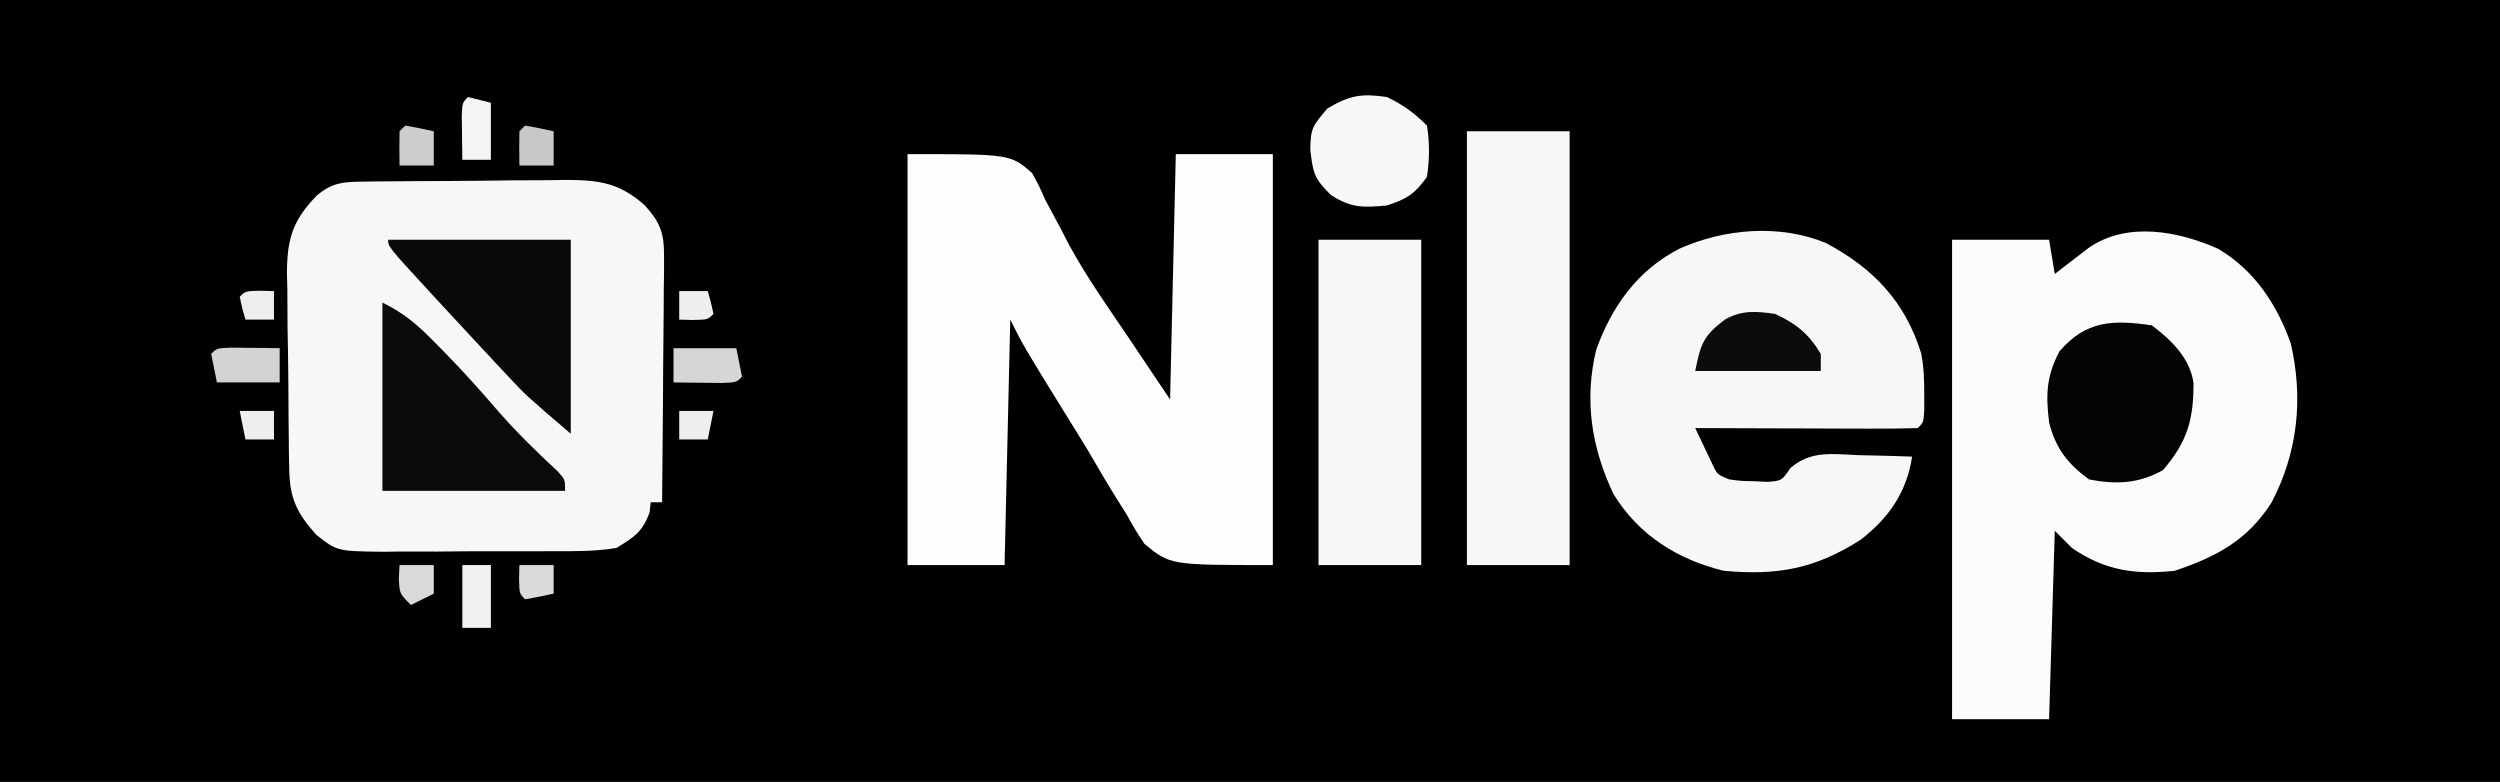
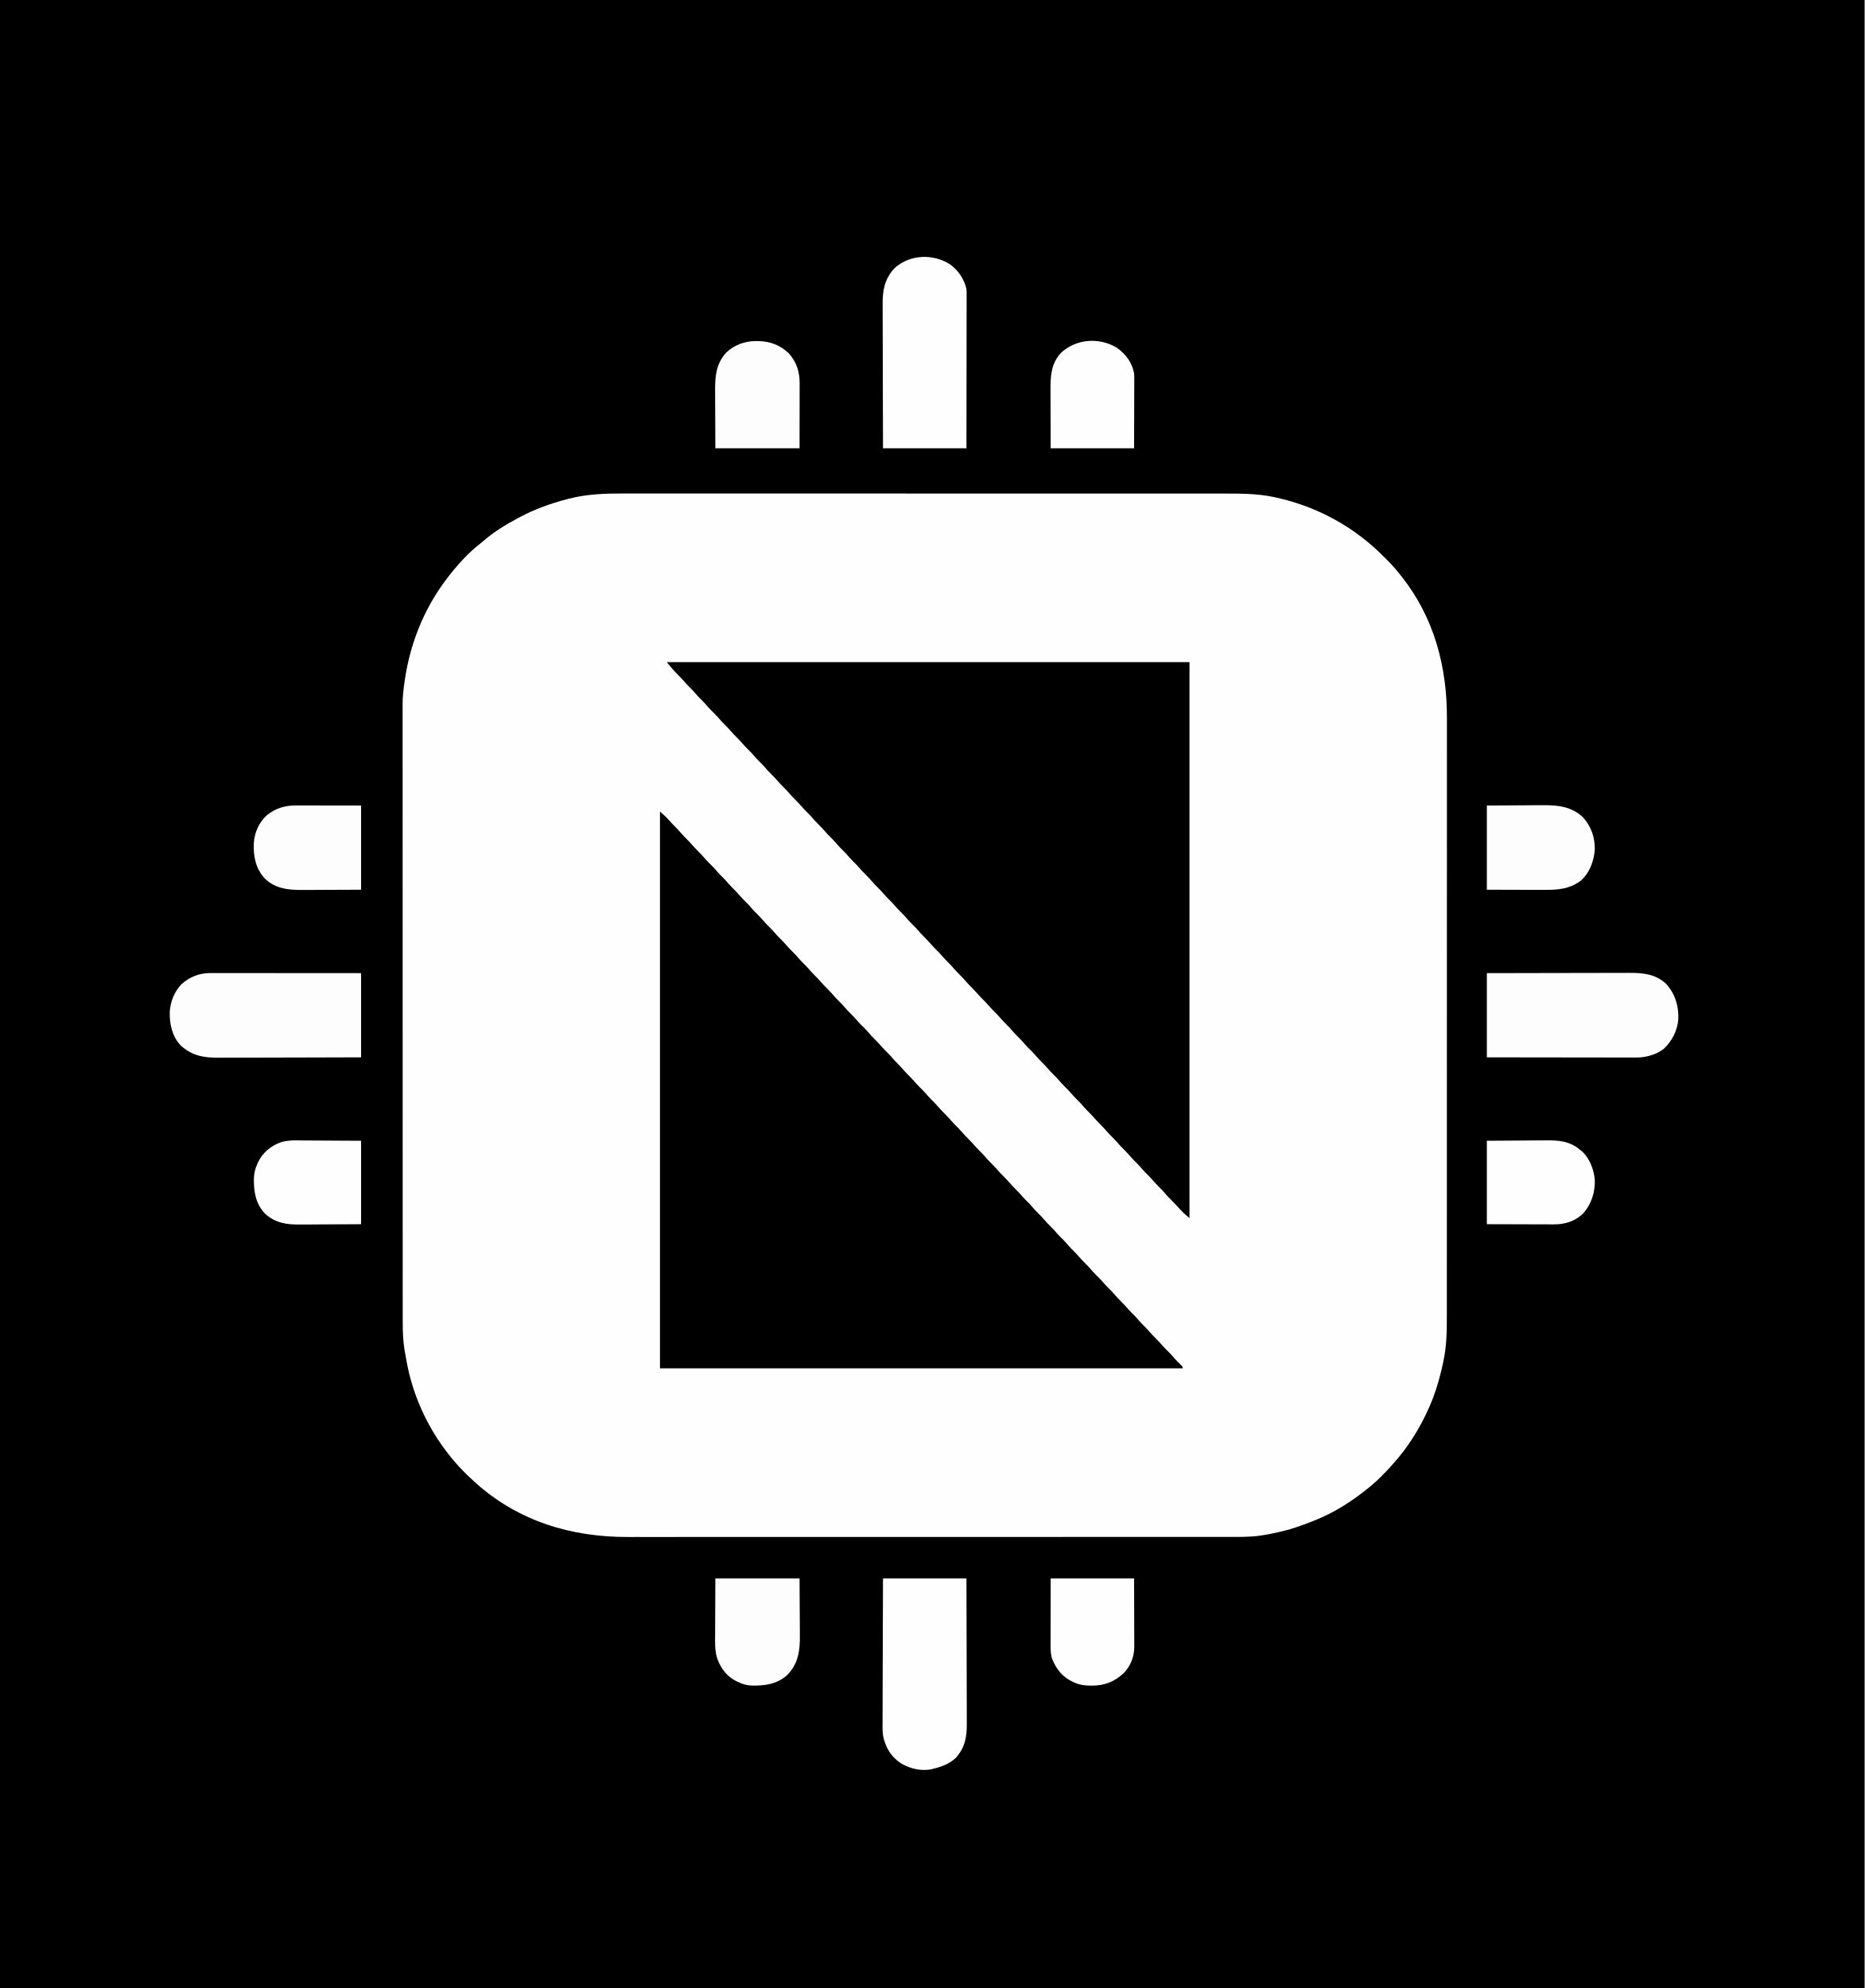
- <svg xmlns="http://www.w3.org/2000/svg" version="1.1" width="438" height="137">
-   <path d="M0 0 C144.54 0 289.08 0 438 0 C438 45.21 438 90.42 438 137 C293.46 137 148.92 137 0 137 C0 91.79 0 46.58 0 0 Z " fill="#010101" transform="translate(0,0)" />
-   <path d="M0 0 C0.941 -0.013 1.883 -0.026 2.853 -0.039 C4.384 -0.05 4.384 -0.05 5.946 -0.061 C6.995 -0.069 8.043 -0.077 9.123 -0.086 C11.346 -0.1 13.568 -0.11 15.791 -0.118 C19.184 -0.135 22.577 -0.179 25.97 -0.223 C28.129 -0.234 30.287 -0.242 32.446 -0.249 C33.965 -0.275 33.965 -0.275 35.515 -0.302 C41.343 -0.284 44.923 0.139 49.462 4.177 C52.142 7.186 52.834 9.022 52.802 13.037 C52.802 13.998 52.802 14.959 52.802 15.949 C52.786 16.978 52.771 18.007 52.755 19.068 C52.751 20.127 52.746 21.187 52.742 22.279 C52.725 25.662 52.688 29.044 52.649 32.427 C52.634 34.721 52.621 37.016 52.608 39.31 C52.575 44.932 52.525 50.555 52.462 56.177 C51.802 56.177 51.142 56.177 50.462 56.177 C50.369 57.043 50.369 57.043 50.274 57.927 C49.04 61.346 47.59 62.287 44.462 64.177 C40.799 64.786 37.173 64.761 33.466 64.743 C32.4 64.75 31.333 64.756 30.235 64.762 C27.983 64.769 25.731 64.766 23.479 64.753 C20.04 64.74 16.603 64.774 13.163 64.812 C10.972 64.813 8.782 64.811 6.591 64.806 C5.053 64.826 5.053 64.826 3.484 64.846 C-4.484 64.743 -4.484 64.743 -8.109 61.888 C-11.47 58.137 -12.775 55.554 -12.86 50.52 C-12.88 49.601 -12.899 48.683 -12.919 47.737 C-12.927 46.752 -12.936 45.767 -12.944 44.751 C-12.961 43.22 -12.961 43.22 -12.979 41.657 C-12.998 39.498 -13.011 37.339 -13.019 35.179 C-13.038 31.886 -13.1 28.596 -13.163 25.304 C-13.176 23.203 -13.187 21.102 -13.194 19.001 C-13.219 18.022 -13.244 17.042 -13.269 16.033 C-13.23 10.01 -12.27 6.774 -8.023 2.425 C-5.328 0.159 -3.438 0.041 0 0 Z " fill="#F7F7F7" transform="translate(63.53809,31.823)" />
-   <path d="M0 0 C6.316 3.758 10.237 9.711 12.664 16.551 C14.903 26.156 13.889 35.65 9.324 44.383 C5.152 50.999 -0.409 53.961 -7.676 56.383 C-14.549 57.127 -19.932 56.349 -25.676 52.383 C-26.666 51.393 -27.656 50.403 -28.676 49.383 C-29.006 60.273 -29.336 71.163 -29.676 82.383 C-35.286 82.383 -40.896 82.383 -46.676 82.383 C-46.676 54.663 -46.676 26.943 -46.676 -1.617 C-41.066 -1.617 -35.456 -1.617 -29.676 -1.617 C-29.346 0.363 -29.016 2.343 -28.676 4.383 C-28.133 3.961 -27.59 3.54 -27.031 3.105 C-26.316 2.558 -25.6 2.01 -24.863 1.445 C-24.156 0.9 -23.448 0.355 -22.719 -0.207 C-15.998 -4.846 -7.009 -3.147 0 0 Z " fill="#FBFBFB" transform="translate(388.6758,43.61719)" />
-   <path d="M0 0 C18 0 18 0 21.82 3.312 C23.038 5.54 23.038 5.54 24.125 8 C25.043 9.729 25.968 11.454 26.898 13.176 C27.379 14.107 27.859 15.039 28.354 15.999 C31.444 21.634 35.14 26.877 38.75 32.188 C42.339 37.54 42.339 37.54 46 43 C46.33 28.81 46.66 14.62 47 0 C52.61 0 58.22 0 64 0 C64 23.76 64 47.52 64 72 C46 72 46 72 41.494 68.268 C39.87 65.8 39.87 65.8 38.371 63.102 C37.8 62.196 37.228 61.291 36.639 60.358 C34.842 57.481 33.141 54.558 31.438 51.625 C30.233 49.663 29.023 47.705 27.807 45.75 C20.309 33.618 20.309 33.618 18 29 C17.67 43.19 17.34 57.38 17 72 C11.39 72 5.78 72 0 72 C0 48.24 0 24.48 0 0 Z " fill="#FDFDFD" transform="translate(159,27)" />
-   <path d="M0 0 C8.338 4.425 13.924 10.295 16.715 19.352 C17.199 21.813 17.257 24.117 17.25 26.625 C17.254 27.946 17.254 27.946 17.258 29.293 C17.125 31.438 17.125 31.438 16.125 32.438 C13.241 32.526 10.38 32.553 7.496 32.535 C6.2 32.533 6.2 32.533 4.877 32.531 C2.106 32.525 -0.666 32.513 -3.438 32.5 C-5.312 32.495 -7.186 32.49 -9.061 32.486 C-13.665 32.475 -18.27 32.458 -22.875 32.438 C-22.257 33.754 -21.631 35.065 -21 36.375 C-20.652 37.106 -20.304 37.837 -19.945 38.59 C-19.007 40.601 -19.007 40.601 -16.875 41.438 C-14.802 41.711 -14.802 41.711 -12.5 41.75 C-11.729 41.787 -10.958 41.825 -10.164 41.863 C-7.696 41.655 -7.696 41.655 -6.195 39.434 C-2.541 36.29 1.228 37.009 5.875 37.188 C6.763 37.206 7.651 37.224 8.566 37.242 C10.754 37.289 12.939 37.355 15.125 37.438 C14.186 43.655 11.084 48.137 6.125 51.992 C-1.806 57.069 -8.46 58.314 -17.875 57.438 C-25.979 55.465 -32.794 51.178 -37.188 44 C-41.048 35.849 -42.354 27.591 -40.223 18.723 C-37.473 11.063 -32.956 4.76 -25.625 1 C-17.737 -2.518 -8.132 -3.327 0 0 Z " fill="#F7F7F7" transform="translate(319.875,42.5625)" />
-   <path d="M0 0 C5.94 0 11.88 0 18 0 C18 25.08 18 50.16 18 76 C12.06 76 6.12 76 0 76 C0 50.92 0 25.84 0 0 Z " fill="#F7F7F7" transform="translate(257,23)" />
-   <path d="M0 0 C5.94 0 11.88 0 18 0 C18 18.81 18 37.62 18 57 C12.06 57 6.12 57 0 57 C0 38.19 0 19.38 0 0 Z " fill="#F8F8F8" transform="translate(231,42)" />
-   <path d="M0 0 C4.035 2.018 6.175 3.939 9.312 7.125 C10.041 7.863 10.041 7.863 10.784 8.616 C14.116 12.019 17.283 15.532 20.375 19.152 C23.605 22.824 27.113 26.256 30.703 29.574 C32 31 32 31 32 33 C21.44 33 10.88 33 0 33 C0 22.11 0 11.22 0 0 Z " fill="#0B0B0B" transform="translate(67,53)" />
-   <path d="M0 0 C10.56 0 21.12 0 32 0 C32 11.22 32 22.44 32 34 C24.122 27.247 24.122 27.247 21.133 24.047 C20.479 23.349 19.824 22.652 19.15 21.934 C18.482 21.213 17.814 20.492 17.125 19.75 C16.428 19.004 15.732 18.257 15.014 17.488 C13.004 15.331 11 13.167 9 11 C8.469 10.424 7.937 9.849 7.39 9.256 C0 1.225 0 1.225 0 0 Z " fill="#090909" transform="translate(68,42)" />
-   <path d="M0 0 C3.369 2.544 6.662 5.694 7.301 10.051 C7.334 16.441 6.227 20.436 1.938 25.375 C-2.35 27.747 -6.21 27.914 -11 27 C-14.758 24.259 -16.872 21.511 -18 17 C-18.584 12.161 -18.494 8.936 -16.188 4.562 C-11.544 -0.877 -6.776 -0.992 0 0 Z " fill="#040404" transform="translate(377,57)" />
-   <path d="M0 0 C2.873 1.405 4.745 2.745 7 5 C7.504 8.038 7.449 10.957 7 14 C4.802 17.032 3.55 17.817 0 19 C-4.2 19.389 -6.296 19.459 -9.875 17.125 C-12.774 14.226 -12.957 13.372 -13.438 9.188 C-13.383 5.48 -13.038 5.044 -10.438 2 C-6.464 -0.312 -4.52 -0.657 0 0 Z " fill="#F8F8F8" transform="translate(243,17)" />
-   <path d="M0 0 C3.654 1.661 5.945 3.54 8 7 C8 7.99 8 8.98 8 10 C0.74 10 -6.52 10 -14 10 C-13.026 5.132 -12.565 3.853 -8.746 0.949 C-5.724 -0.694 -3.333 -0.485 0 0 Z " fill="#0C0C0C" transform="translate(311,55)" />
-   <path d="M0 0 C3.63 0 7.26 0 11 0 C11.33 1.65 11.66 3.3 12 5 C11 6 11 6 8.496 6.098 C6.982 6.08 6.982 6.08 5.438 6.062 C4.426 6.053 3.414 6.044 2.371 6.035 C1.589 6.024 0.806 6.012 0 6 C0 4.02 0 2.04 0 0 Z " fill="#D6D6D6" transform="translate(118,61)" />
-   <path d="M0 0 C1.514 0.017 1.514 0.017 3.059 0.035 C4.071 0.044 5.082 0.053 6.125 0.062 C7.299 0.08 7.299 0.08 8.496 0.098 C8.496 2.078 8.496 4.058 8.496 6.098 C4.866 6.098 1.236 6.098 -2.504 6.098 C-2.834 4.448 -3.164 2.798 -3.504 1.098 C-2.504 0.098 -2.504 0.098 0 0 Z " fill="#D4D3D4" transform="translate(40.50391,60.90234)" />
-   <path d="M0 0 C1.65 0 3.3 0 5 0 C5 3.63 5 7.26 5 11 C3.35 11 1.7 11 0 11 C0 7.37 0 3.74 0 0 Z " fill="#F1F1F1" transform="translate(81,99)" />
-   <path d="M0 0 C1.98 0.495 1.98 0.495 4 1 C4 4.3 4 7.6 4 11 C2.35 11 0.7 11 -1 11 C-1.027 9.354 -1.046 7.708 -1.062 6.062 C-1.074 5.146 -1.086 4.229 -1.098 3.285 C-1 1 -1 1 0 0 Z " fill="#F6F5F6" transform="translate(82,17)" />
-   <path d="M0 0 C1.675 0.286 3.344 0.618 5 1 C5 2.98 5 4.96 5 7 C3.02 7 1.04 7 -1 7 C-1.043 5 -1.041 3 -1 1 C-0.67 0.67 -0.34 0.34 0 0 Z " fill="#C8C8C8" transform="translate(92,22)" />
-   <path d="M0 0 C1.675 0.286 3.344 0.618 5 1 C5 2.98 5 4.96 5 7 C3.02 7 1.04 7 -1 7 C-1.043 5 -1.041 3 -1 1 C-0.67 0.67 -0.34 0.34 0 0 Z " fill="#CECDCE" transform="translate(71,22)" />
-   <path d="M0 0 C1.98 0 3.96 0 6 0 C6 1.65 6 3.3 6 5 C4.02 5.99 4.02 5.99 2 7 C0 5 0 5 -0.125 2.375 C-0.084 1.591 -0.043 0.807 0 0 Z " fill="#DAD9D9" transform="translate(70,99)" />
-   <path d="M0 0 C1.98 0 3.96 0 6 0 C6 1.65 6 3.3 6 5 C4.344 5.382 2.675 5.714 1 6 C0 5 0 5 -0.062 2.438 C-0.042 1.633 -0.021 0.829 0 0 Z " fill="#DADADA" transform="translate(91,99)" />
-   <path d="M0 0 C1.98 0 3.96 0 6 0 C6 1.65 6 3.3 6 5 C4.35 5 2.7 5 1 5 C0.67 3.35 0.34 1.7 0 0 Z " fill="#EEEEEE" transform="translate(42,72)" />
-   <path d="M0 0 C1.98 0 3.96 0 6 0 C5.67 1.65 5.34 3.3 5 5 C3.35 5 1.7 5 0 5 C0 3.35 0 1.7 0 0 Z " fill="#EDEEEE" transform="translate(119,72)" />
-   <path d="M0 0 C1.65 0 3.3 0 5 0 C5.562 1.938 5.562 1.938 6 4 C5 5 5 5 2.438 5.062 C1.231 5.032 1.231 5.032 0 5 C0 3.35 0 1.7 0 0 Z " fill="#EFEFEF" transform="translate(119,51)" />
-   <path d="M0 0 C1.207 0.031 1.207 0.031 2.438 0.062 C2.438 1.712 2.438 3.362 2.438 5.062 C0.787 5.062 -0.863 5.062 -2.562 5.062 C-3.125 3.125 -3.125 3.125 -3.562 1.062 C-2.562 0.062 -2.562 0.062 0 0 Z " fill="#EEEEEE" transform="translate(45.5625,50.9375)" />
+ <svg xmlns="http://www.w3.org/2000/svg" version="1.1" width="2458" height="2621">
+   <path d="M0 0 C811.14 0 1622.28 0 2458 0 C2458 864.93 2458 1729.86 2458 2621 C1646.86 2621 835.72 2621 0 2621 C0 1756.07 0 891.14 0 0 Z " fill="#000000" transform="translate(0,0)" />
+   <path d="M0 0 C4.386 0.009 8.771 -0 13.157 -0.007 C20.822 -0.016 28.487 -0.015 36.152 -0.005 C47.551 0.008 58.949 0.005 70.348 -0.002 C90.711 -0.014 111.074 -0.009 131.437 0.003 C149.255 0.014 167.074 0.018 184.892 0.017 C186.076 0.017 187.26 0.017 188.479 0.016 C193.284 0.016 198.089 0.016 202.894 0.015 C247.933 0.011 292.971 0.024 338.01 0.045 C377.998 0.063 417.986 0.069 457.974 0.064 C460.542 0.063 463.11 0.063 465.678 0.062 C466.948 0.062 468.218 0.062 469.526 0.062 C475.918 0.061 482.309 0.06 488.701 0.06 C489.962 0.059 491.223 0.059 492.523 0.059 C525.969 0.055 559.415 0.061 592.861 0.069 C596.461 0.07 600.061 0.071 603.661 0.072 C606.049 0.072 608.437 0.073 610.825 0.074 C627.453 0.078 644.081 0.078 660.708 0.076 C682.137 0.074 703.566 0.078 724.995 0.094 C736.32 0.102 747.645 0.104 758.97 0.099 C766.543 0.096 774.117 0.1 781.69 0.111 C785.999 0.116 790.308 0.119 794.617 0.112 C815.365 0.084 835.883 0.249 856.307 4.442 C857.849 4.758 857.849 4.758 859.422 5.08 C903.29 14.523 944.592 34.032 979.369 62.379 C979.878 62.787 980.387 63.195 980.912 63.615 C989.322 70.379 997.034 77.838 1004.682 85.442 C1005.601 86.351 1006.52 87.261 1007.466 88.199 C1013.524 94.284 1019.057 100.635 1024.369 107.379 C1024.902 108.048 1025.436 108.717 1025.985 109.406 C1068.89 163.676 1085.937 228.108 1085.748 296.261 C1085.74 300.612 1085.749 304.964 1085.755 309.315 C1085.764 316.914 1085.763 324.512 1085.754 332.111 C1085.74 343.411 1085.744 354.711 1085.75 366.01 C1085.762 386.197 1085.757 406.384 1085.745 426.571 C1085.735 444.233 1085.73 461.894 1085.732 479.556 C1085.732 481.316 1085.732 481.316 1085.732 483.113 C1085.732 487.878 1085.733 492.643 1085.733 497.408 C1085.737 542.056 1085.724 586.704 1085.703 631.351 C1085.685 670.991 1085.679 710.63 1085.685 750.27 C1085.685 752.816 1085.685 755.363 1085.686 757.91 C1085.686 759.798 1085.686 759.798 1085.686 761.725 C1085.687 768.063 1085.688 774.401 1085.689 780.739 C1085.689 782.615 1085.689 782.615 1085.689 784.528 C1085.693 817.689 1085.688 850.851 1085.679 884.012 C1085.678 887.58 1085.677 891.149 1085.676 894.718 C1085.676 897.085 1085.675 899.453 1085.675 901.82 C1085.67 918.304 1085.67 934.789 1085.672 951.273 C1085.674 972.514 1085.67 993.754 1085.655 1014.994 C1085.647 1026.219 1085.644 1037.444 1085.649 1048.669 C1085.652 1056.175 1085.648 1063.68 1085.638 1071.186 C1085.632 1075.457 1085.629 1079.727 1085.636 1083.998 C1085.664 1104.554 1085.44 1124.646 1080.932 1144.817 C1080.625 1146.254 1080.625 1146.254 1080.312 1147.721 C1075.428 1170.349 1068.598 1192.569 1058.369 1213.379 C1057.953 1214.239 1057.538 1215.098 1057.11 1215.984 C1046.48 1237.799 1033.343 1258.09 1017.369 1276.379 C1016.918 1276.898 1016.467 1277.417 1016.002 1277.951 C1004.823 1290.701 992.832 1303.043 979.369 1313.379 C978.367 1314.175 977.366 1314.97 976.334 1315.789 C968.318 1322.123 959.993 1327.905 951.369 1333.379 C950.73 1333.786 950.092 1334.194 949.434 1334.613 C931.965 1345.631 912.959 1353.937 893.461 1360.655 C891.512 1361.33 889.573 1362.033 887.635 1362.739 C876.782 1366.577 865.634 1369.071 854.369 1371.379 C853.121 1371.636 853.121 1371.636 851.848 1371.897 C849.028 1372.444 846.203 1372.916 843.369 1373.379 C841.838 1373.639 841.838 1373.639 840.276 1373.903 C825.186 1376.063 809.95 1375.665 794.743 1375.642 C790.398 1375.638 786.054 1375.646 781.709 1375.651 C774.106 1375.66 766.503 1375.662 758.9 1375.658 C747.593 1375.653 736.286 1375.659 724.979 1375.667 C703.605 1375.682 682.231 1375.684 660.856 1375.682 C644.343 1375.68 627.83 1375.681 611.317 1375.686 C608.943 1375.686 606.568 1375.687 604.194 1375.688 C600.615 1375.688 597.036 1375.689 593.458 1375.69 C560.191 1375.699 526.924 1375.703 493.657 1375.699 C492.404 1375.699 491.15 1375.699 489.858 1375.698 C483.505 1375.698 477.151 1375.697 470.798 1375.696 C469.536 1375.696 468.274 1375.696 466.974 1375.695 C464.423 1375.695 461.871 1375.695 459.32 1375.694 C419.641 1375.689 379.963 1375.697 340.285 1375.715 C295.672 1375.736 251.06 1375.747 206.447 1375.743 C201.685 1375.742 196.923 1375.742 192.16 1375.742 C190.401 1375.742 190.401 1375.742 188.607 1375.741 C170.946 1375.74 153.284 1375.747 135.623 1375.758 C115.519 1375.77 95.416 1375.771 75.312 1375.759 C64.078 1375.752 52.844 1375.754 41.61 1375.767 C34.085 1375.776 26.559 1375.773 19.033 1375.761 C14.759 1375.755 10.486 1375.753 6.213 1375.765 C-68.59 1375.958 -138.113 1355.065 -194.631 1304.379 C-195.519 1303.583 -195.519 1303.583 -196.426 1302.771 C-210.147 1290.396 -222.593 1277.205 -233.631 1262.379 C-234.109 1261.742 -234.587 1261.104 -235.079 1260.448 C-260.428 1226.394 -278.061 1186.163 -285.631 1144.379 C-285.792 1143.499 -285.953 1142.619 -286.119 1141.712 C-286.678 1138.624 -287.22 1135.534 -287.756 1132.442 C-288.013 1130.994 -288.013 1130.994 -288.274 1129.518 C-290.449 1116.565 -290.78 1103.583 -290.76 1090.475 C-290.761 1089.032 -290.763 1087.588 -290.765 1086.145 C-290.77 1082.207 -290.768 1078.269 -290.766 1074.33 C-290.764 1070.035 -290.768 1065.74 -290.772 1061.445 C-290.777 1053.926 -290.778 1046.407 -290.777 1038.888 C-290.776 1027.708 -290.78 1016.527 -290.785 1005.346 C-290.795 984.214 -290.797 963.083 -290.798 941.951 C-290.799 925.634 -290.801 909.316 -290.804 892.998 C-290.805 888.299 -290.806 883.599 -290.806 878.9 C-290.807 877.732 -290.807 876.563 -290.807 875.36 C-290.813 842.506 -290.817 809.653 -290.817 776.8 C-290.817 775.562 -290.817 774.324 -290.817 773.048 C-290.817 766.773 -290.817 760.498 -290.816 754.223 C-290.816 752.977 -290.816 751.73 -290.816 750.446 C-290.816 747.926 -290.816 745.406 -290.816 742.886 C-290.816 703.664 -290.823 664.443 -290.837 625.222 C-290.852 581.146 -290.861 537.069 -290.86 492.993 C-290.86 488.293 -290.86 483.594 -290.86 478.894 C-290.86 477.737 -290.86 476.579 -290.86 475.387 C-290.86 456.769 -290.866 438.152 -290.875 419.534 C-290.883 400.825 -290.884 382.115 -290.878 363.406 C-290.874 352.294 -290.876 341.181 -290.885 330.069 C-290.891 322.642 -290.89 315.215 -290.883 307.788 C-290.879 303.559 -290.878 299.331 -290.886 295.102 C-290.894 291.247 -290.892 287.391 -290.883 283.536 C-290.88 281.514 -290.887 279.492 -290.895 277.47 C-290.86 268.285 -289.938 259.458 -288.631 250.379 C-288.471 249.248 -288.311 248.116 -288.147 246.95 C-280.498 193.555 -259.871 145.141 -225.631 103.379 C-225.166 102.81 -224.701 102.241 -224.222 101.654 C-214.01 89.227 -202.939 77.417 -190.268 67.465 C-188.485 66.055 -186.738 64.6 -185.026 63.106 C-171.031 50.907 -155.017 41.032 -138.631 32.379 C-137.724 31.89 -137.724 31.89 -136.798 31.39 C-116.848 20.671 -95.511 13.061 -73.631 7.379 C-72.831 7.171 -72.032 6.962 -71.208 6.747 C-47.676 0.751 -24.146 -0.066 0 0 Z " fill="#FEFEFE" transform="translate(821.631,650.6208)" />
+   <path d="M0 0 C4.314 3.698 7.83 6.715 11.438 10.875 C14.247 14.062 17.094 17.147 20.125 20.125 C23.333 23.283 26.286 26.588 29.219 30 C31.074 32.083 33.012 34.043 35 36 C37.6 38.56 40.063 41.168 42.438 43.938 C45.007 46.928 47.693 49.731 50.5 52.5 C53.907 55.861 57.075 59.337 60.188 62.969 C62.928 66.04 65.879 68.888 68.809 71.777 C71.421 74.427 73.833 77.212 76.254 80.035 C78.725 82.816 81.382 85.391 84.031 88 C86.554 90.563 88.876 93.273 91.219 96 C93.074 98.083 95.012 100.043 97 102 C99.6 104.56 102.063 107.168 104.438 109.938 C107.007 112.928 109.693 115.731 112.5 118.5 C115.929 121.882 119.12 125.381 122.254 129.035 C124.096 131.108 126.024 133.054 128 135 C130.6 137.56 133.063 140.168 135.438 142.938 C138.007 145.928 140.693 148.731 143.5 151.5 C146.929 154.882 150.12 158.381 153.254 162.035 C155.096 164.108 157.024 166.054 159 168 C161.6 170.56 164.063 173.168 166.438 175.938 C169.007 178.928 171.693 181.731 174.5 184.5 C177.929 187.882 181.12 191.381 184.254 195.035 C186.725 197.816 189.382 200.391 192.031 203 C194.554 205.563 196.876 208.273 199.219 211 C201.074 213.083 203.012 215.043 205 217 C207.6 219.56 210.063 222.168 212.438 224.938 C215.007 227.928 217.693 230.731 220.5 233.5 C223.929 236.882 227.12 240.381 230.254 244.035 C232.096 246.108 234.024 248.054 236 250 C238.6 252.56 241.063 255.168 243.438 257.938 C246.007 260.928 248.693 263.731 251.5 266.5 C254.907 269.861 258.075 273.337 261.188 276.969 C263.928 280.04 266.879 282.888 269.809 285.777 C272.421 288.427 274.833 291.212 277.254 294.035 C279.096 296.108 281.024 298.054 283 300 C285.6 302.56 288.063 305.168 290.438 307.938 C293.71 311.747 297.231 315.248 300.805 318.773 C303.44 321.446 305.878 324.254 308.32 327.102 C309.982 328.98 311.711 330.743 313.5 332.5 C315.913 334.87 318.173 337.307 320.375 339.875 C322.966 342.885 325.673 345.711 328.5 348.5 C331.907 351.861 335.075 355.337 338.188 358.969 C340.928 362.04 343.879 364.888 346.809 367.777 C349.421 370.427 351.833 373.212 354.254 376.035 C356.096 378.108 358.024 380.054 360 382 C362.6 384.56 365.063 387.168 367.438 389.938 C370.007 392.928 372.693 395.731 375.5 398.5 C378.929 401.882 382.12 405.381 385.254 409.035 C387.096 411.108 389.024 413.054 391 415 C393.6 417.56 396.063 420.168 398.438 422.938 C401.007 425.928 403.693 428.731 406.5 431.5 C409.929 434.882 413.12 438.381 416.254 442.035 C418.096 444.108 420.024 446.054 422 448 C424.6 450.56 427.063 453.168 429.438 455.938 C432.007 458.928 434.693 461.731 437.5 464.5 C440.929 467.882 444.12 471.381 447.254 475.035 C449.096 477.108 451.024 479.054 453 481 C455.6 483.56 458.063 486.168 460.438 488.938 C463.007 491.928 465.693 494.731 468.5 497.5 C471.929 500.882 475.12 504.381 478.254 508.035 C480.725 510.816 483.382 513.391 486.031 516 C488.554 518.563 490.876 521.273 493.219 524 C495.074 526.083 497.012 528.043 499 530 C501.6 532.56 504.063 535.168 506.438 537.938 C509.007 540.928 511.693 543.731 514.5 546.5 C517.929 549.882 521.12 553.381 524.254 557.035 C526.725 559.816 529.382 562.391 532.031 565 C534.554 567.563 536.876 570.273 539.219 573 C541.074 575.083 543.012 577.043 545 579 C547.6 581.56 550.063 584.168 552.438 586.938 C555.007 589.928 557.693 592.731 560.5 595.5 C563.907 598.861 567.075 602.337 570.188 605.969 C572.928 609.04 575.879 611.888 578.809 614.777 C581.421 617.427 583.833 620.212 586.254 623.035 C588.096 625.108 590.024 627.054 592 629 C594.6 631.56 597.063 634.168 599.438 636.938 C602.007 639.928 604.693 642.731 607.5 645.5 C610.929 648.882 614.12 652.381 617.254 656.035 C619.725 658.816 622.382 661.391 625.031 664 C627.554 666.563 629.876 669.273 632.219 672 C634.074 674.083 636.012 676.043 638 678 C640.6 680.56 643.063 683.168 645.438 685.938 C648.007 688.928 650.693 691.731 653.5 694.5 C656.907 697.861 660.075 701.337 663.188 704.969 C665.928 708.04 668.879 710.888 671.809 713.777 C674.413 716.419 676.819 719.192 679.227 722.012 C681.836 724.938 684.658 727.633 687.496 730.336 C689 732 689 732 689 734 C461.63 734 234.26 734 0 734 C0 491.78 0 249.56 0 0 Z " fill="#000000" transform="translate(870,1070)" />
+   <path d="M0 0 C227.37 0 454.74 0 689 0 C689 241.89 689 483.78 689 733 C681.13 726.254 681.13 726.254 678.281 723.16 C677.659 722.489 677.036 721.818 676.395 721.127 C675.769 720.446 675.144 719.764 674.5 719.062 C670.25 714.457 665.956 709.928 661.505 705.516 C659.79 703.788 658.191 701.989 656.625 700.125 C654.034 697.115 651.327 694.289 648.5 691.5 C645.071 688.118 641.88 684.619 638.746 680.965 C636.275 678.184 633.618 675.609 630.969 673 C628.446 670.437 626.124 667.727 623.781 665 C621.926 662.917 619.988 660.957 618 659 C615.4 656.44 612.937 653.832 610.562 651.062 C607.993 648.072 605.307 645.269 602.5 642.5 C599.071 639.118 595.88 635.619 592.746 631.965 C590.904 629.892 588.976 627.946 587 626 C584.4 623.44 581.937 620.832 579.562 618.062 C576.993 615.072 574.307 612.269 571.5 609.5 C568.071 606.118 564.88 602.619 561.746 598.965 C559.275 596.184 556.618 593.609 553.969 591 C551.446 588.437 549.124 585.727 546.781 583 C544.926 580.917 542.988 578.957 541 577 C538.4 574.44 535.937 571.832 533.562 569.062 C530.993 566.072 528.307 563.269 525.5 560.5 C522.071 557.118 518.88 553.619 515.746 549.965 C513.904 547.892 511.976 545.946 510 544 C507.4 541.44 504.937 538.832 502.562 536.062 C499.993 533.072 497.307 530.269 494.5 527.5 C491.093 524.139 487.925 520.663 484.812 517.031 C482.072 513.96 479.121 511.112 476.191 508.223 C473.579 505.573 471.167 502.788 468.746 499.965 C466.904 497.892 464.976 495.946 463 494 C460.4 491.44 457.937 488.832 455.562 486.062 C452.993 483.072 450.307 480.269 447.5 477.5 C444.071 474.118 440.88 470.619 437.746 466.965 C435.904 464.892 433.976 462.946 432 461 C429.4 458.44 426.937 455.832 424.562 453.062 C421.993 450.072 419.307 447.269 416.5 444.5 C413.071 441.118 409.88 437.619 406.746 433.965 C404.275 431.184 401.618 428.609 398.969 426 C396.446 423.437 394.124 420.727 391.781 418 C389.926 415.917 387.988 413.957 386 412 C383.4 409.44 380.937 406.832 378.562 404.062 C375.993 401.072 373.307 398.269 370.5 395.5 C367.071 392.118 363.88 388.619 360.746 384.965 C358.904 382.892 356.976 380.946 355 379 C352.4 376.44 349.937 373.832 347.562 371.062 C344.993 368.072 342.307 365.269 339.5 362.5 C336.071 359.118 332.88 355.619 329.746 351.965 C327.904 349.892 325.976 347.946 324 346 C321.4 343.44 318.937 340.832 316.562 338.062 C313.993 335.072 311.307 332.269 308.5 329.5 C305.071 326.118 301.88 322.619 298.746 318.965 C296.904 316.892 294.976 314.946 293 313 C290.4 310.44 287.937 307.832 285.562 305.062 C282.993 302.072 280.307 299.269 277.5 296.5 C274.071 293.118 270.88 289.619 267.746 285.965 C265.904 283.892 263.976 281.946 262 280 C259.4 277.44 256.937 274.832 254.562 272.062 C251.993 269.072 249.307 266.269 246.5 263.5 C243.071 260.118 239.88 256.619 236.746 252.965 C234.275 250.184 231.618 247.609 228.969 245 C226.446 242.437 224.124 239.727 221.781 237 C219.926 234.917 217.988 232.957 216 231 C213.4 228.44 210.937 225.832 208.562 223.062 C205.993 220.072 203.307 217.269 200.5 214.5 C197.071 211.118 193.88 207.619 190.746 203.965 C188.904 201.892 186.976 199.946 185 198 C182.4 195.44 179.937 192.832 177.562 190.062 C174.993 187.072 172.307 184.269 169.5 181.5 C166.071 178.118 162.88 174.619 159.746 170.965 C157.904 168.892 155.976 166.946 154 165 C151.4 162.44 148.937 159.832 146.562 157.062 C143.993 154.072 141.307 151.269 138.5 148.5 C135.071 145.118 131.88 141.619 128.746 137.965 C126.904 135.892 124.976 133.946 123 132 C120.4 129.44 117.937 126.832 115.562 124.062 C112.993 121.072 110.307 118.269 107.5 115.5 C104.071 112.118 100.88 108.619 97.746 104.965 C95.904 102.892 93.976 100.946 92 99 C89.4 96.44 86.937 93.832 84.562 91.062 C81.993 88.072 79.307 85.269 76.5 82.5 C73.093 79.139 69.925 75.663 66.812 72.031 C64.072 68.96 61.121 66.112 58.191 63.223 C55.579 60.573 53.167 57.788 50.746 54.965 C48.275 52.184 45.618 49.609 42.969 47 C40.446 44.437 38.124 41.727 35.781 39 C33.926 36.917 31.988 34.957 30 33 C26.75 29.8 23.753 26.458 20.781 23 C18.926 20.917 16.988 18.957 15 17 C9.582 11.656 4.752 5.941 0 0 Z " fill="#000000" transform="translate(879,873)" />
+   <path d="M0 0 C0.85 -0.001 1.699 -0.002 2.574 -0.003 C5.42 -0.004 8.265 0.001 11.11 0.007 C13.15 0.007 15.19 0.007 17.23 0.006 C22.769 0.006 28.308 0.012 33.846 0.019 C39.635 0.025 45.423 0.026 51.211 0.027 C62.172 0.03 73.133 0.038 84.094 0.048 C98.906 0.061 113.718 0.067 128.529 0.073 C151.866 0.082 175.203 0.102 198.54 0.12 C198.54 36.75 198.54 73.38 198.54 111.12 C147.485 111.281 147.485 111.281 126.046 111.316 C111.259 111.339 96.472 111.367 81.684 111.422 C70.914 111.462 60.143 111.488 49.372 111.497 C43.674 111.502 37.975 111.514 32.277 111.543 C26.903 111.571 21.529 111.579 16.156 111.573 C14.193 111.574 12.23 111.582 10.268 111.597 C-9.013 111.741 -24.775 108.906 -39.425 95.316 C-50.514 83.354 -54.039 67.369 -53.702 51.589 C-53.143 38.428 -47.616 24.433 -38.386 14.855 C-27.408 4.968 -14.724 -0.054 0 0 Z " fill="#FDFDFD" transform="translate(277.4598,1282.88)" />
+   <path d="M0 0 C50.885 -0.121 50.885 -0.121 72.236 -0.146 C86.969 -0.164 101.701 -0.185 116.434 -0.226 C127.164 -0.256 137.895 -0.276 148.625 -0.282 C154.304 -0.286 159.982 -0.295 165.66 -0.317 C171.013 -0.338 176.365 -0.344 181.717 -0.339 C183.674 -0.34 185.631 -0.346 187.588 -0.358 C205.398 -0.458 222.526 1.126 236.191 14.023 C248.127 27.068 252.989 42.915 252.418 60.387 C251.396 75.716 244.124 89.601 233 100 C227.202 104.332 220.994 107.205 214 109 C213.373 109.162 212.745 109.324 212.099 109.492 C206.694 110.802 201.684 111.282 196.135 111.241 C194.868 111.243 194.868 111.243 193.575 111.246 C190.77 111.249 187.965 111.238 185.16 111.227 C183.139 111.226 181.118 111.227 179.097 111.228 C173.629 111.229 168.16 111.217 162.692 111.203 C156.97 111.19 151.249 111.189 145.527 111.187 C134.701 111.181 123.875 111.164 113.048 111.144 C98.413 111.117 83.778 111.107 69.142 111.095 C46.095 111.076 23.047 111.036 0 111 C0 74.37 0 37.74 0 0 Z " fill="#FDFDFD" transform="translate(1960,1283)" />
+   <path d="M0 0 C11.097 8.257 18.217 18.894 21.492 32.402 C21.757 35.344 21.754 38.264 21.733 41.217 C21.734 42.08 21.736 42.944 21.738 43.833 C21.741 46.714 21.73 49.594 21.719 52.474 C21.719 54.544 21.719 56.614 21.72 58.684 C21.721 64.295 21.709 69.906 21.695 75.517 C21.682 81.384 21.681 87.251 21.679 93.118 C21.673 104.224 21.656 115.331 21.636 126.437 C21.61 141.447 21.599 156.458 21.587 171.468 C21.568 195.113 21.529 218.758 21.492 242.402 C-14.808 242.402 -51.108 242.402 -88.508 242.402 C-88.669 190.765 -88.669 190.765 -88.703 169.1 C-88.727 154.15 -88.755 139.2 -88.81 124.25 C-88.85 113.362 -88.875 102.473 -88.884 91.584 C-88.889 85.822 -88.902 80.06 -88.931 74.298 C-88.958 68.866 -88.966 63.435 -88.96 58.004 C-88.961 56.018 -88.969 54.032 -88.985 52.046 C-89.12 33.723 -86.198 18.653 -73.211 4.828 C-53.006 -13.304 -22.655 -14.433 0 0 Z " fill="#FEFEFE" transform="translate(1252.508,348.5977)" />
+   <path d="M0 0 C36.3 0 72.6 0 110 0 C110.161 51.888 110.161 51.888 110.195 73.658 C110.219 88.68 110.247 103.703 110.302 118.725 C110.342 129.666 110.367 140.608 110.376 151.549 C110.382 157.339 110.394 163.129 110.423 168.92 C110.45 174.377 110.458 179.834 110.452 185.292 C110.454 187.287 110.461 189.283 110.477 191.279 C110.606 208.919 108.197 223.157 95.812 236.75 C87.261 244.675 77.155 248.326 66 251 C65.037 251.288 65.037 251.288 64.055 251.582 C50.152 254.41 35.635 250.827 23.598 243.754 C10.171 234.689 3.182 222.784 0 207 C-0.826 200.093 -0.636 193.125 -0.568 186.182 C-0.566 184.14 -0.567 182.098 -0.57 180.056 C-0.571 174.564 -0.542 169.071 -0.507 163.578 C-0.476 157.82 -0.473 152.061 -0.467 146.302 C-0.451 135.419 -0.41 124.536 -0.36 113.653 C-0.294 98.932 -0.267 84.21 -0.238 69.488 C-0.191 46.325 -0.091 23.163 0 0 Z " fill="#FEFEFE" transform="translate(1164,2081)" />
+   <path d="M0 0 C15.015 -0.083 30.03 -0.165 45.5 -0.25 C50.21 -0.286 54.919 -0.323 59.771 -0.36 C65.603 -0.378 65.603 -0.378 68.348 -0.382 C70.231 -0.388 72.115 -0.402 73.998 -0.422 C93.624 -0.625 111.784 1.383 126.676 15.48 C137.581 27.302 142.587 42.299 142.312 58.184 C141.066 73.404 135.583 88.631 124 99 C107.682 111.062 91.756 111.299 72.266 111.195 C70.411 111.192 68.557 111.19 66.703 111.189 C59.885 111.179 53.068 111.151 46.25 111.125 C30.988 111.084 15.725 111.043 0 111 C0 74.37 0 37.74 0 0 Z " fill="#FDFDFD" transform="translate(1960,1062)" />
+   <path d="M0 0 C0.942 -0 1.885 -0 2.856 -0 C5.892 0 8.929 0.008 11.965 0.016 C13.846 0.017 15.726 0.018 17.606 0.019 C24.562 0.024 31.518 0.038 38.473 0.051 C54.024 0.072 69.576 0.092 85.598 0.114 C85.598 36.744 85.598 73.374 85.598 111.114 C62.209 111.206 62.209 111.206 38.348 111.301 C30.994 111.342 30.994 111.342 23.492 111.384 C17.452 111.397 17.452 111.397 14.615 111.4 C12.655 111.404 10.696 111.415 8.736 111.43 C-9.984 111.569 -27.129 110.009 -41.375 96.356 C-53.631 82.8 -56.432 67.409 -55.816 49.746 C-54.99 35.781 -49.032 22.538 -38.699 12.926 C-26.885 3.604 -14.81 -0.061 0 0 Z " fill="#FDFDFD" transform="translate(390.4019,1061.886)" />
+   <path d="M0 0 C1.467 0.007 1.467 0.007 2.964 0.015 C18.735 0.27 31.837 5.325 43.312 16.312 C53.518 27.77 57.488 40.646 57.426 55.714 C57.426 56.657 57.426 57.599 57.426 58.57 C57.426 61.607 57.418 64.643 57.41 67.68 C57.409 69.56 57.408 71.44 57.407 73.321 C57.402 80.276 57.388 87.232 57.375 94.188 C57.354 109.739 57.334 125.29 57.312 141.312 C20.683 141.312 -15.947 141.312 -53.688 141.312 C-53.749 125.906 -53.811 110.499 -53.875 94.625 C-53.902 89.784 -53.93 84.942 -53.958 79.954 C-53.971 73.983 -53.971 73.983 -53.974 71.176 C-53.978 69.24 -53.989 67.305 -54.004 65.37 C-54.148 46.267 -52.724 29.835 -39.25 15 C-28.536 4.927 -14.513 -0.086 0 0 Z " fill="#FDFDFD" transform="translate(996.6875,449.6875)" />
+   <path d="M0 0 C36.63 0 73.26 0 111 0 C111.124 23.079 111.124 23.079 111.25 46.625 C111.286 51.457 111.323 56.289 111.36 61.268 C111.378 67.235 111.378 67.235 111.382 70.041 C111.388 71.973 111.402 73.905 111.422 75.837 C111.617 95.161 109.256 112.157 95.375 126.746 C82.123 139.322 65.941 141.512 48.441 141.277 C42.057 141.058 36.758 139.779 31 137 C30.073 136.588 29.146 136.175 28.191 135.75 C14.826 129.225 7.092 118.566 2.21 104.768 C-0.887 94.344 -0.378 83.81 -0.293 73.047 C-0.289 71.173 -0.285 69.299 -0.284 67.424 C-0.268 60.533 -0.226 53.641 -0.188 46.75 C-0.126 31.323 -0.064 15.895 0 0 Z " fill="#FDFDFD" transform="translate(943,2081)" />
+   <path d="M0 0 C15.861 -0.103 31.721 -0.206 48.062 -0.312 C53.042 -0.358 58.022 -0.404 63.153 -0.45 C69.306 -0.473 69.306 -0.473 72.2 -0.477 C74.191 -0.485 76.182 -0.502 78.173 -0.528 C95.204 -0.736 109.432 0.577 123 12 C123.695 12.549 124.39 13.098 125.105 13.664 C135.427 22.728 141.055 37.925 142.309 51.289 C142.926 67.869 137.743 84.048 126.438 96.375 C115.642 106.48 102.51 110.345 87.982 110.227 C87.01 110.227 86.037 110.228 85.035 110.228 C81.918 110.226 78.801 110.211 75.684 110.195 C73.747 110.192 71.81 110.19 69.873 110.189 C62.728 110.179 55.583 110.151 48.438 110.125 C32.453 110.084 16.469 110.043 0 110 C0 73.7 0 37.4 0 0 Z " fill="#FEFEFE" transform="translate(1960,1504)" />
+   <path d="M0 0 C1.933 0.006 3.865 0.01 5.798 0.012 C12.901 0.033 20.003 0.089 27.105 0.141 C50.958 0.264 50.958 0.264 75.293 0.391 C75.293 36.691 75.293 72.991 75.293 110.391 C59.04 110.473 42.788 110.556 26.043 110.641 C20.932 110.677 15.82 110.713 10.554 110.751 C4.26 110.769 4.26 110.769 1.304 110.772 C-0.739 110.778 -2.782 110.792 -4.824 110.813 C-22.902 110.985 -37.361 109.054 -51.332 96.516 C-63.671 83.629 -66.303 67.426 -66.02 50.309 C-65.76 43.416 -64.589 37.713 -61.707 31.391 C-61.295 30.444 -60.882 29.498 -60.457 28.523 C-54.269 15.831 -43.482 6.973 -30.302 2.251 C-20.397 -0.696 -10.243 -0.105 0 0 Z " fill="#FEFEFE" transform="translate(400.707,1503.609)" />
+   <path d="M0 0 C11.875 8.314 20.154 19.271 23.062 33.75 C23.329 37.047 23.316 40.326 23.29 43.633 C23.29 44.615 23.29 45.597 23.29 46.609 C23.289 49.769 23.274 52.929 23.258 56.09 C23.255 58.049 23.253 60.007 23.252 61.966 C23.241 69.206 23.213 76.447 23.188 83.688 C23.146 99.878 23.105 116.069 23.062 132.75 C-13.238 132.75 -49.538 132.75 -86.938 132.75 C-86.979 117.302 -87.02 101.854 -87.062 85.938 C-87.081 81.078 -87.099 76.218 -87.118 71.212 C-87.127 65.231 -87.127 65.231 -87.128 62.422 C-87.131 60.48 -87.138 58.538 -87.149 56.596 C-87.242 38.006 -86.564 20.701 -72.863 6.484 C-52.784 -11.599 -23.061 -13.665 0 0 Z " fill="#FEFEFE" transform="translate(1471.938,458.25)" />
+   <path d="M0 0 C36.3 0 72.6 0 110 0 C110.041 15.84 110.082 31.68 110.125 48 C110.143 52.991 110.161 57.983 110.18 63.125 C110.189 69.246 110.189 69.246 110.191 72.117 C110.194 74.111 110.201 76.104 110.211 78.098 C110.226 81.128 110.228 84.158 110.227 87.188 C110.234 88.067 110.241 88.947 110.249 89.854 C110.205 103.067 105.624 115.246 96.379 124.75 C84.51 135.976 71.027 141.416 54.688 141.312 C53.757 141.307 52.826 141.301 51.867 141.295 C45.179 141.177 39.225 140.606 33 138 C32.009 137.586 31.017 137.172 29.996 136.746 C15.744 130.2 7.529 119.986 1.727 105.582 C-0.137 98.96 -0.142 92.195 -0.114 85.371 C-0.114 84.428 -0.114 83.486 -0.114 82.515 C-0.113 79.489 -0.106 76.463 -0.098 73.438 C-0.096 71.559 -0.095 69.681 -0.095 67.803 C-0.089 60.868 -0.075 53.934 -0.062 47 C-0.042 31.49 -0.021 15.98 0 0 Z " fill="#FEFEFE" transform="translate(1385,2081)" />
</svg>
